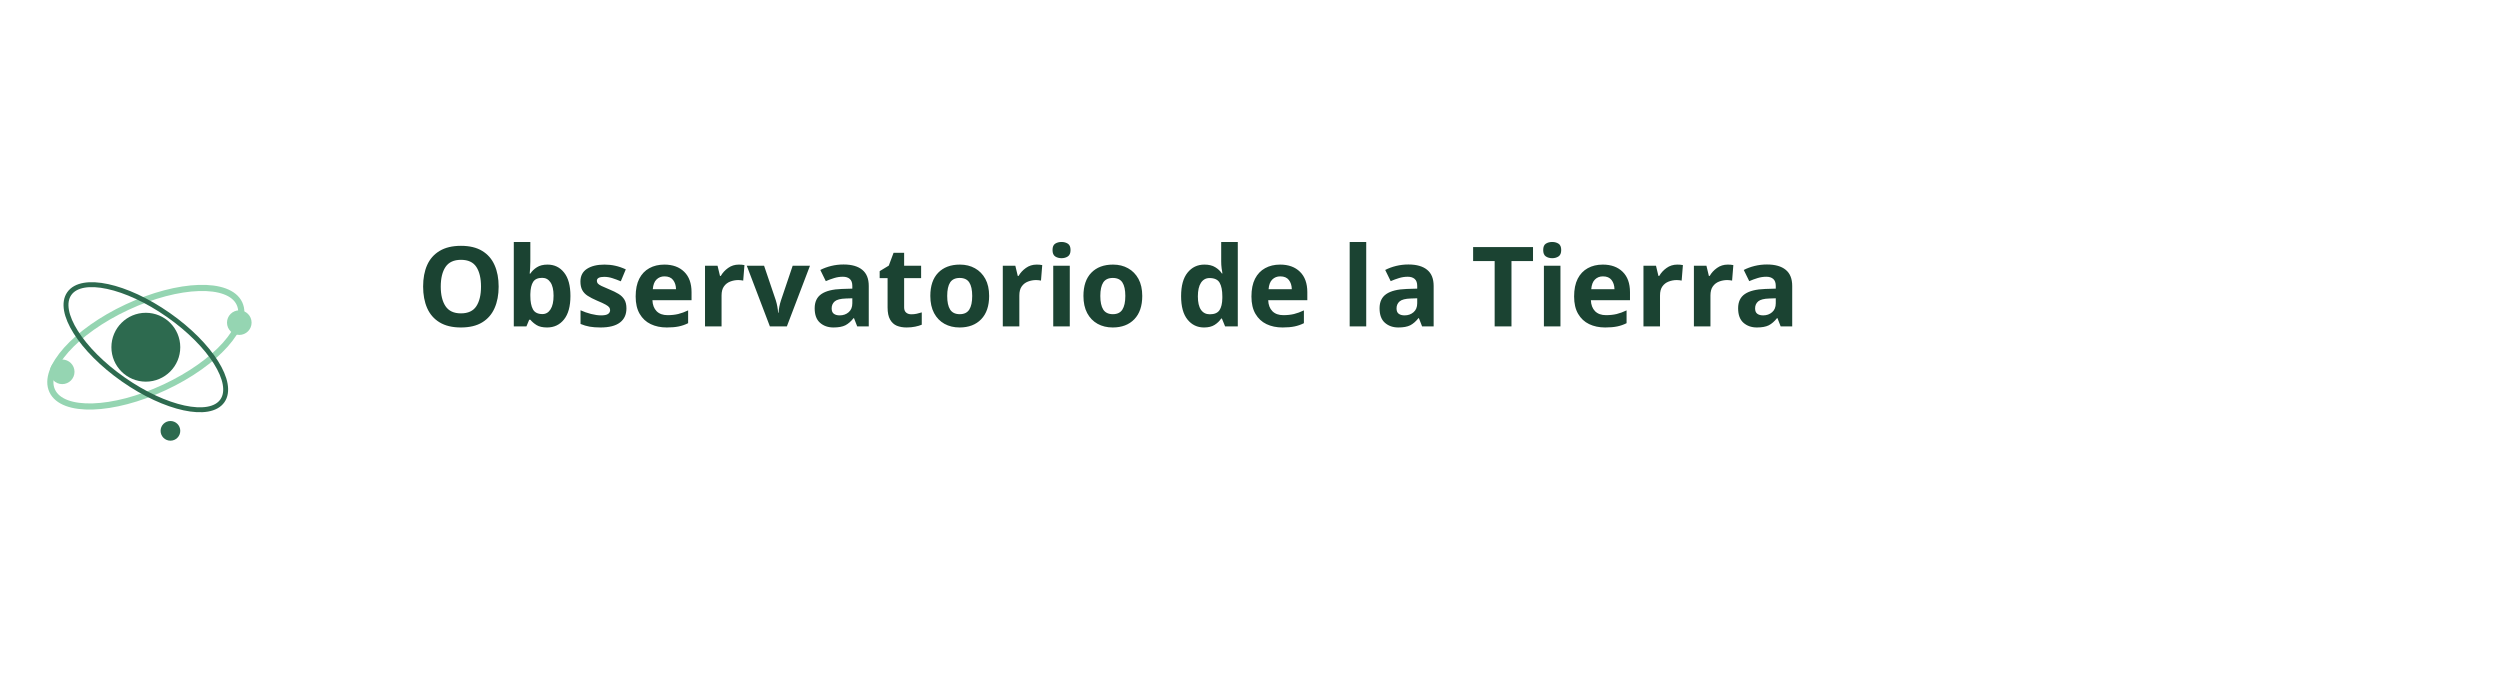
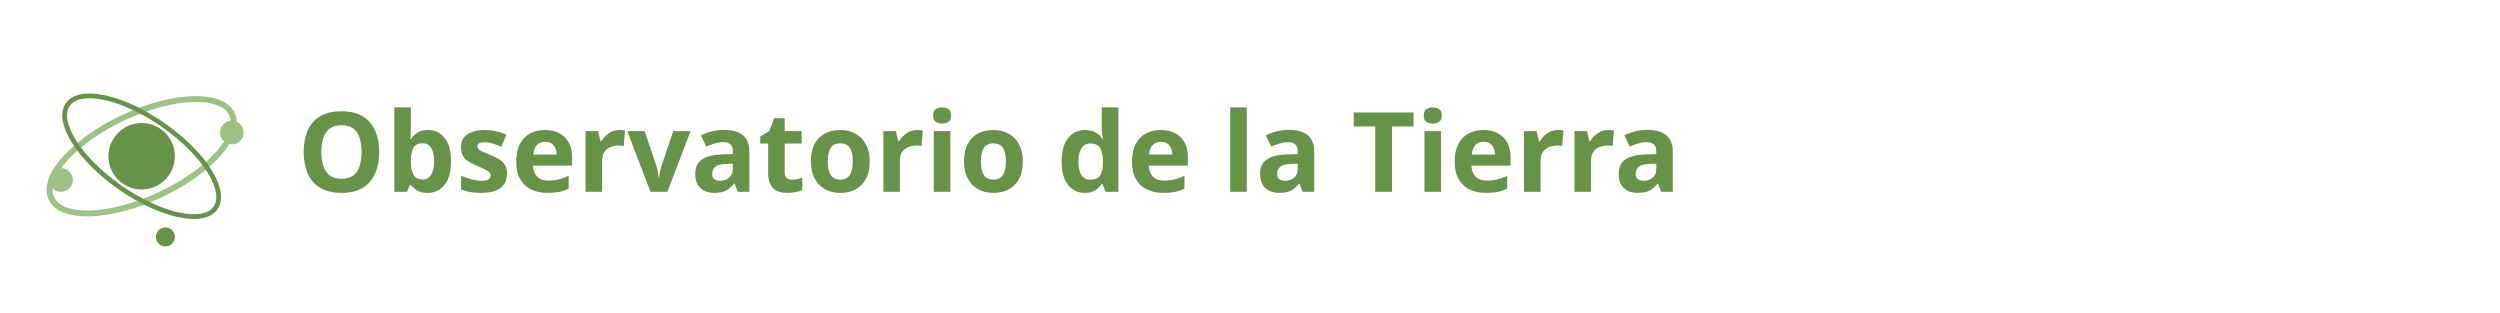
- <svg xmlns="http://www.w3.org/2000/svg" viewBox="0 0 720 200" width="720" height="200" role="img" aria-label="Observatorio de la Tierra horizontal">
+ <svg xmlns="http://www.w3.org/2000/svg" viewBox="0 0 720 90" width="720" height="90" role="img" aria-label="Observatorio de la Tierra horizontal">
  <defs>
    <style>
-     .title { font-family: 'Titillium Web', sans-serif; font-weight: 700; fill: #1B4332; }
+     .title { font-family: 'Titillium Web', sans-serif; font-weight: 700; fill: #669348; }
    .pendiente { font-family: 'Open Sans', sans-serif; font-weight: 600; fill: #333333; }
-     .pendiente-tag { font-family: 'Open Sans', sans-serif; font-weight: 400; font-size: 10px; fill: #2D6A4F; }
+     .pendiente-tag { font-family: 'Open Sans', sans-serif; font-weight: 400; font-size: 10px; fill: #669348; }
  </style>
  </defs>
-   <g transform="translate(8,66) scale(0.7083333)">
-     <circle cx="48" cy="48" r="14" fill="#2D6A4F" />
-     <ellipse cx="48" cy="48" rx="42" ry="18" fill="none" stroke="#95D5B2" stroke-width="2.5" transform="rotate(-25 48 48)" />
-     <ellipse cx="48" cy="48" rx="38" ry="16" fill="none" stroke="#2D6A4F" stroke-width="2" transform="rotate(35 48 48)" />
-     <circle cx="86" cy="38" r="5" fill="#95D5B2" />
-     <circle cx="14" cy="58" r="5" fill="#95D5B2" />
-     <circle cx="58" cy="82" r="4" fill="#2D6A4F" />
+   <g transform="translate(8,12.2) scale(0.6833333)">
+     <circle cx="48" cy="48" r="14" fill="#669348" />
+     <ellipse cx="48" cy="48" rx="42" ry="18" fill="none" stroke="#9DC384" stroke-width="2.5" transform="rotate(-25 48 48)" />
+     <ellipse cx="48" cy="48" rx="38" ry="16" fill="none" stroke="#669348" stroke-width="2" transform="rotate(35 48 48)" />
+     <circle cx="86" cy="38" r="5" fill="#9DC384" />
+     <circle cx="14" cy="58" r="5" fill="#9DC384" />
+     <circle cx="58" cy="82" r="4" fill="#669348" />
  </g>
-   <text class="title" font-size="32" x="120" y="94">Observatorio de la Tierra</text>
+   <text class="title" font-size="32" x="85.6" y="55.24">Observatorio de la Tierra</text>
</svg>
